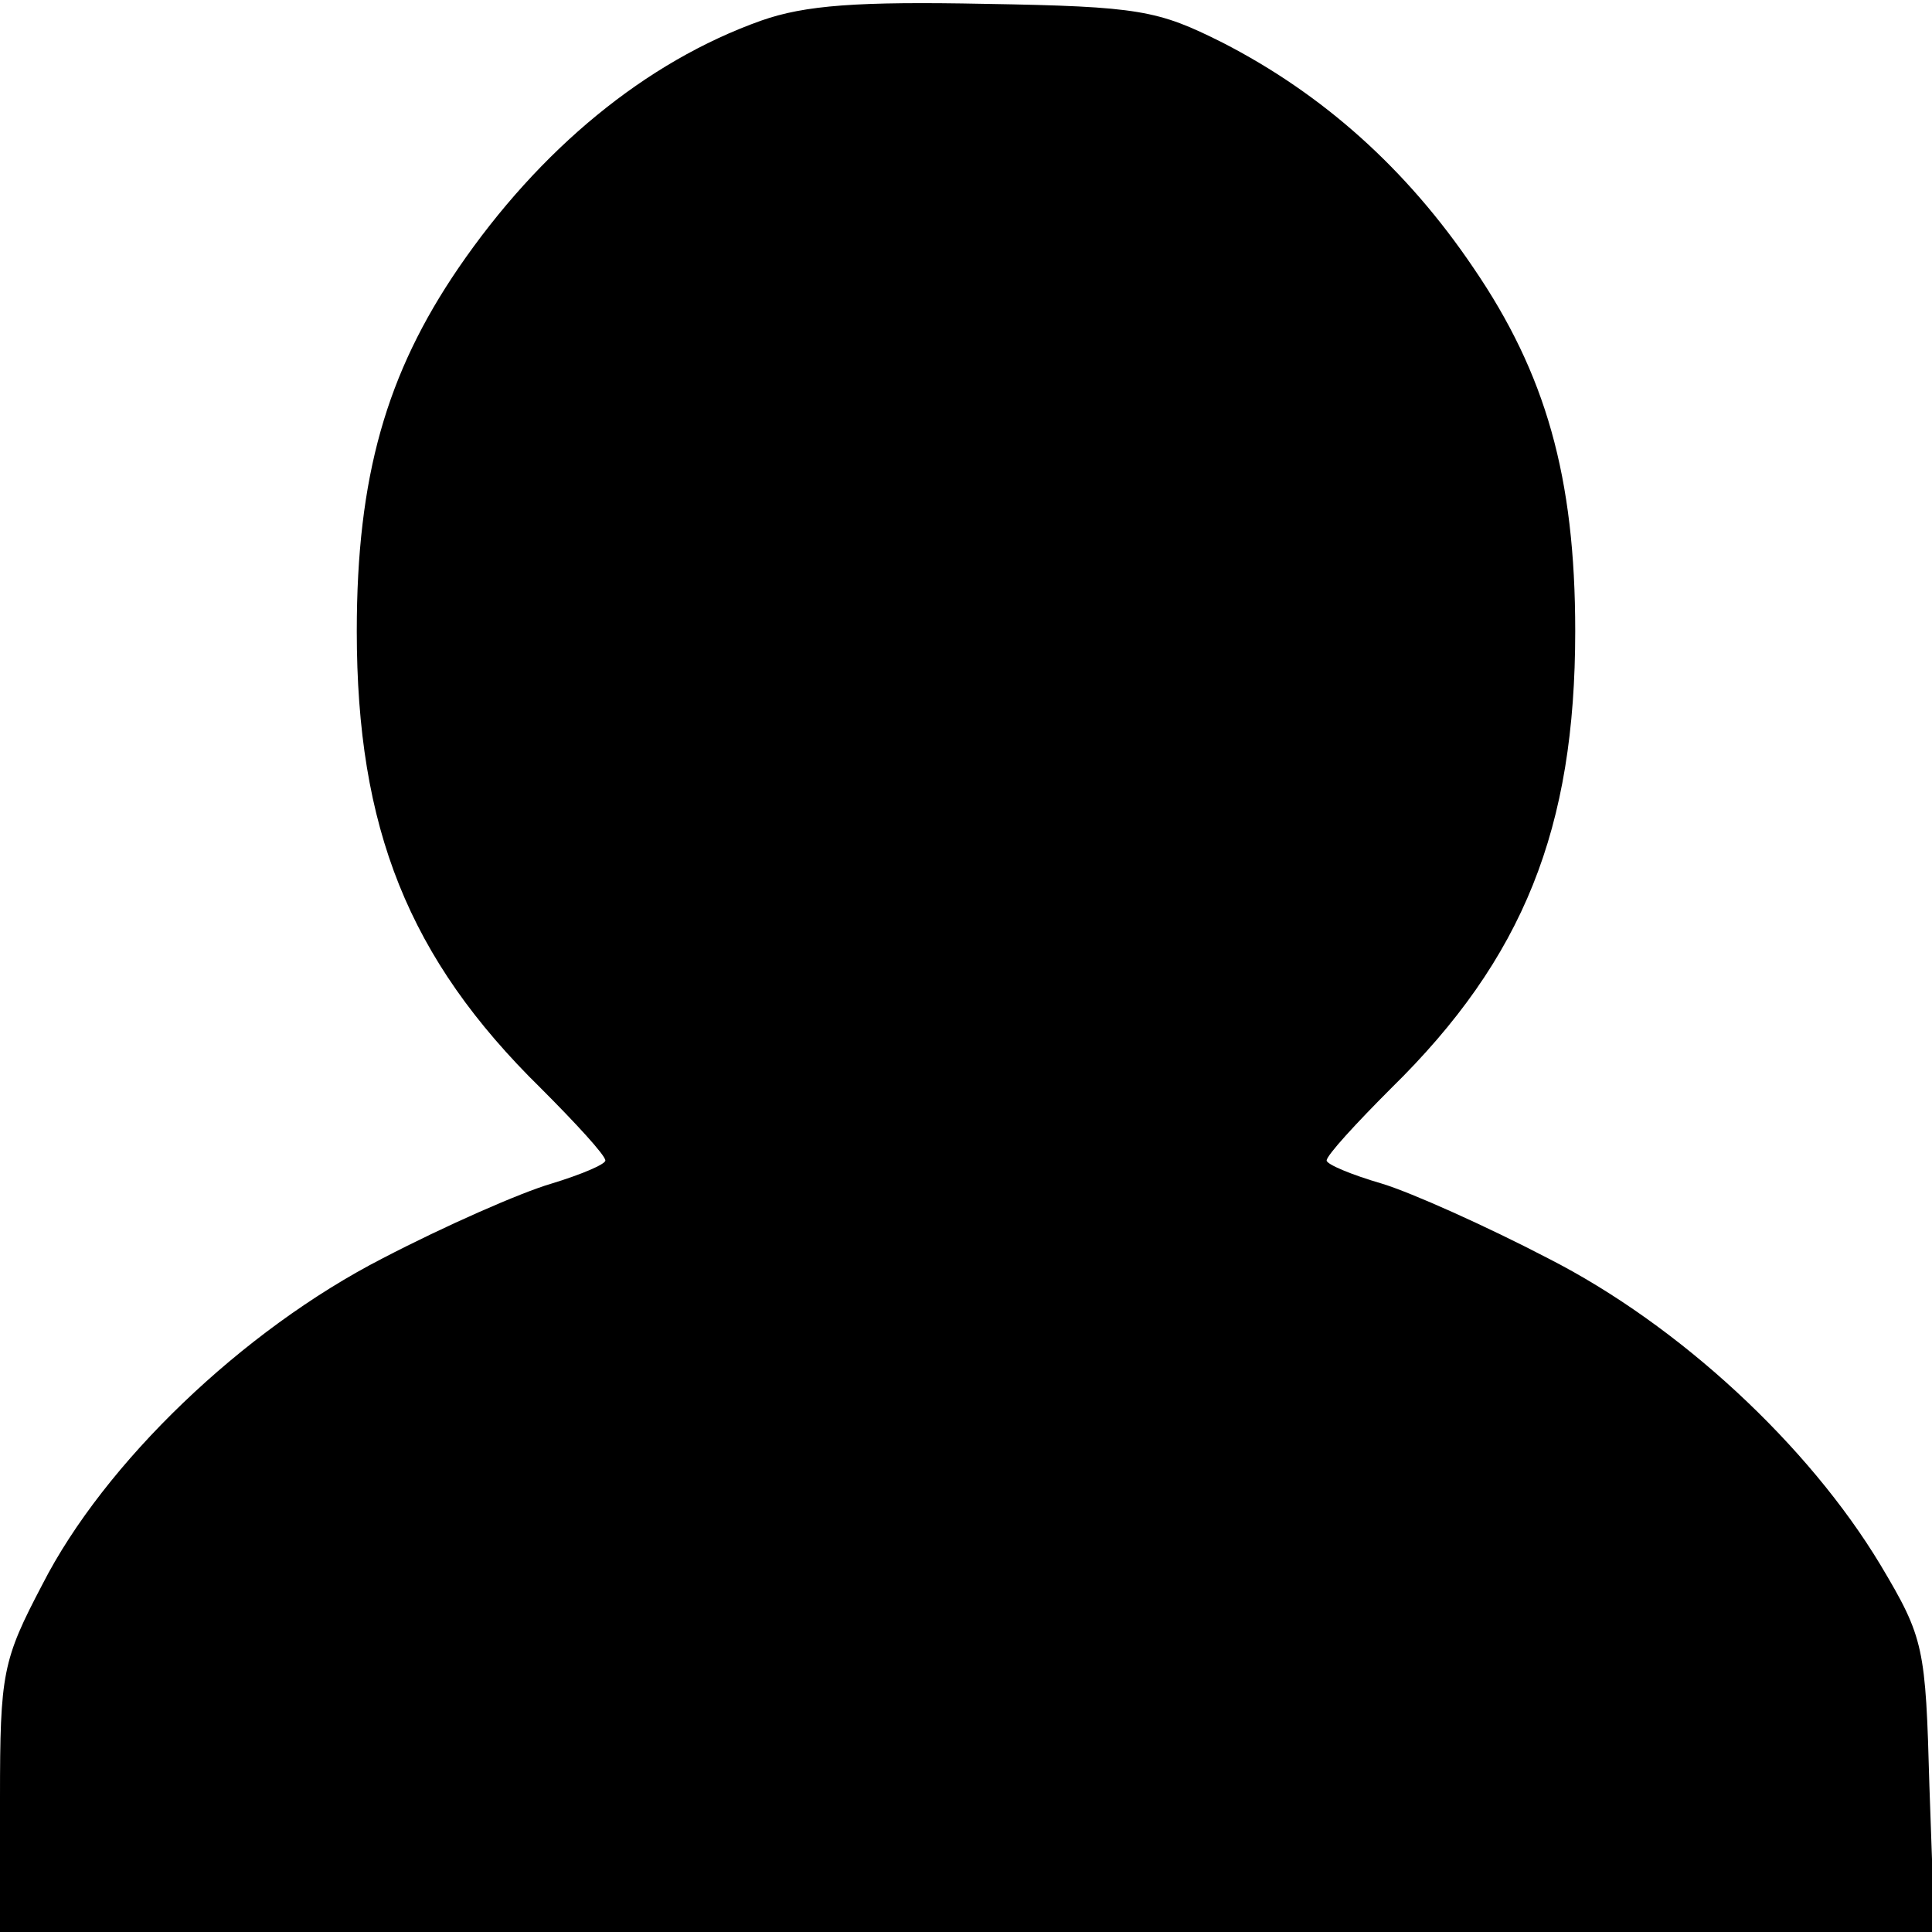
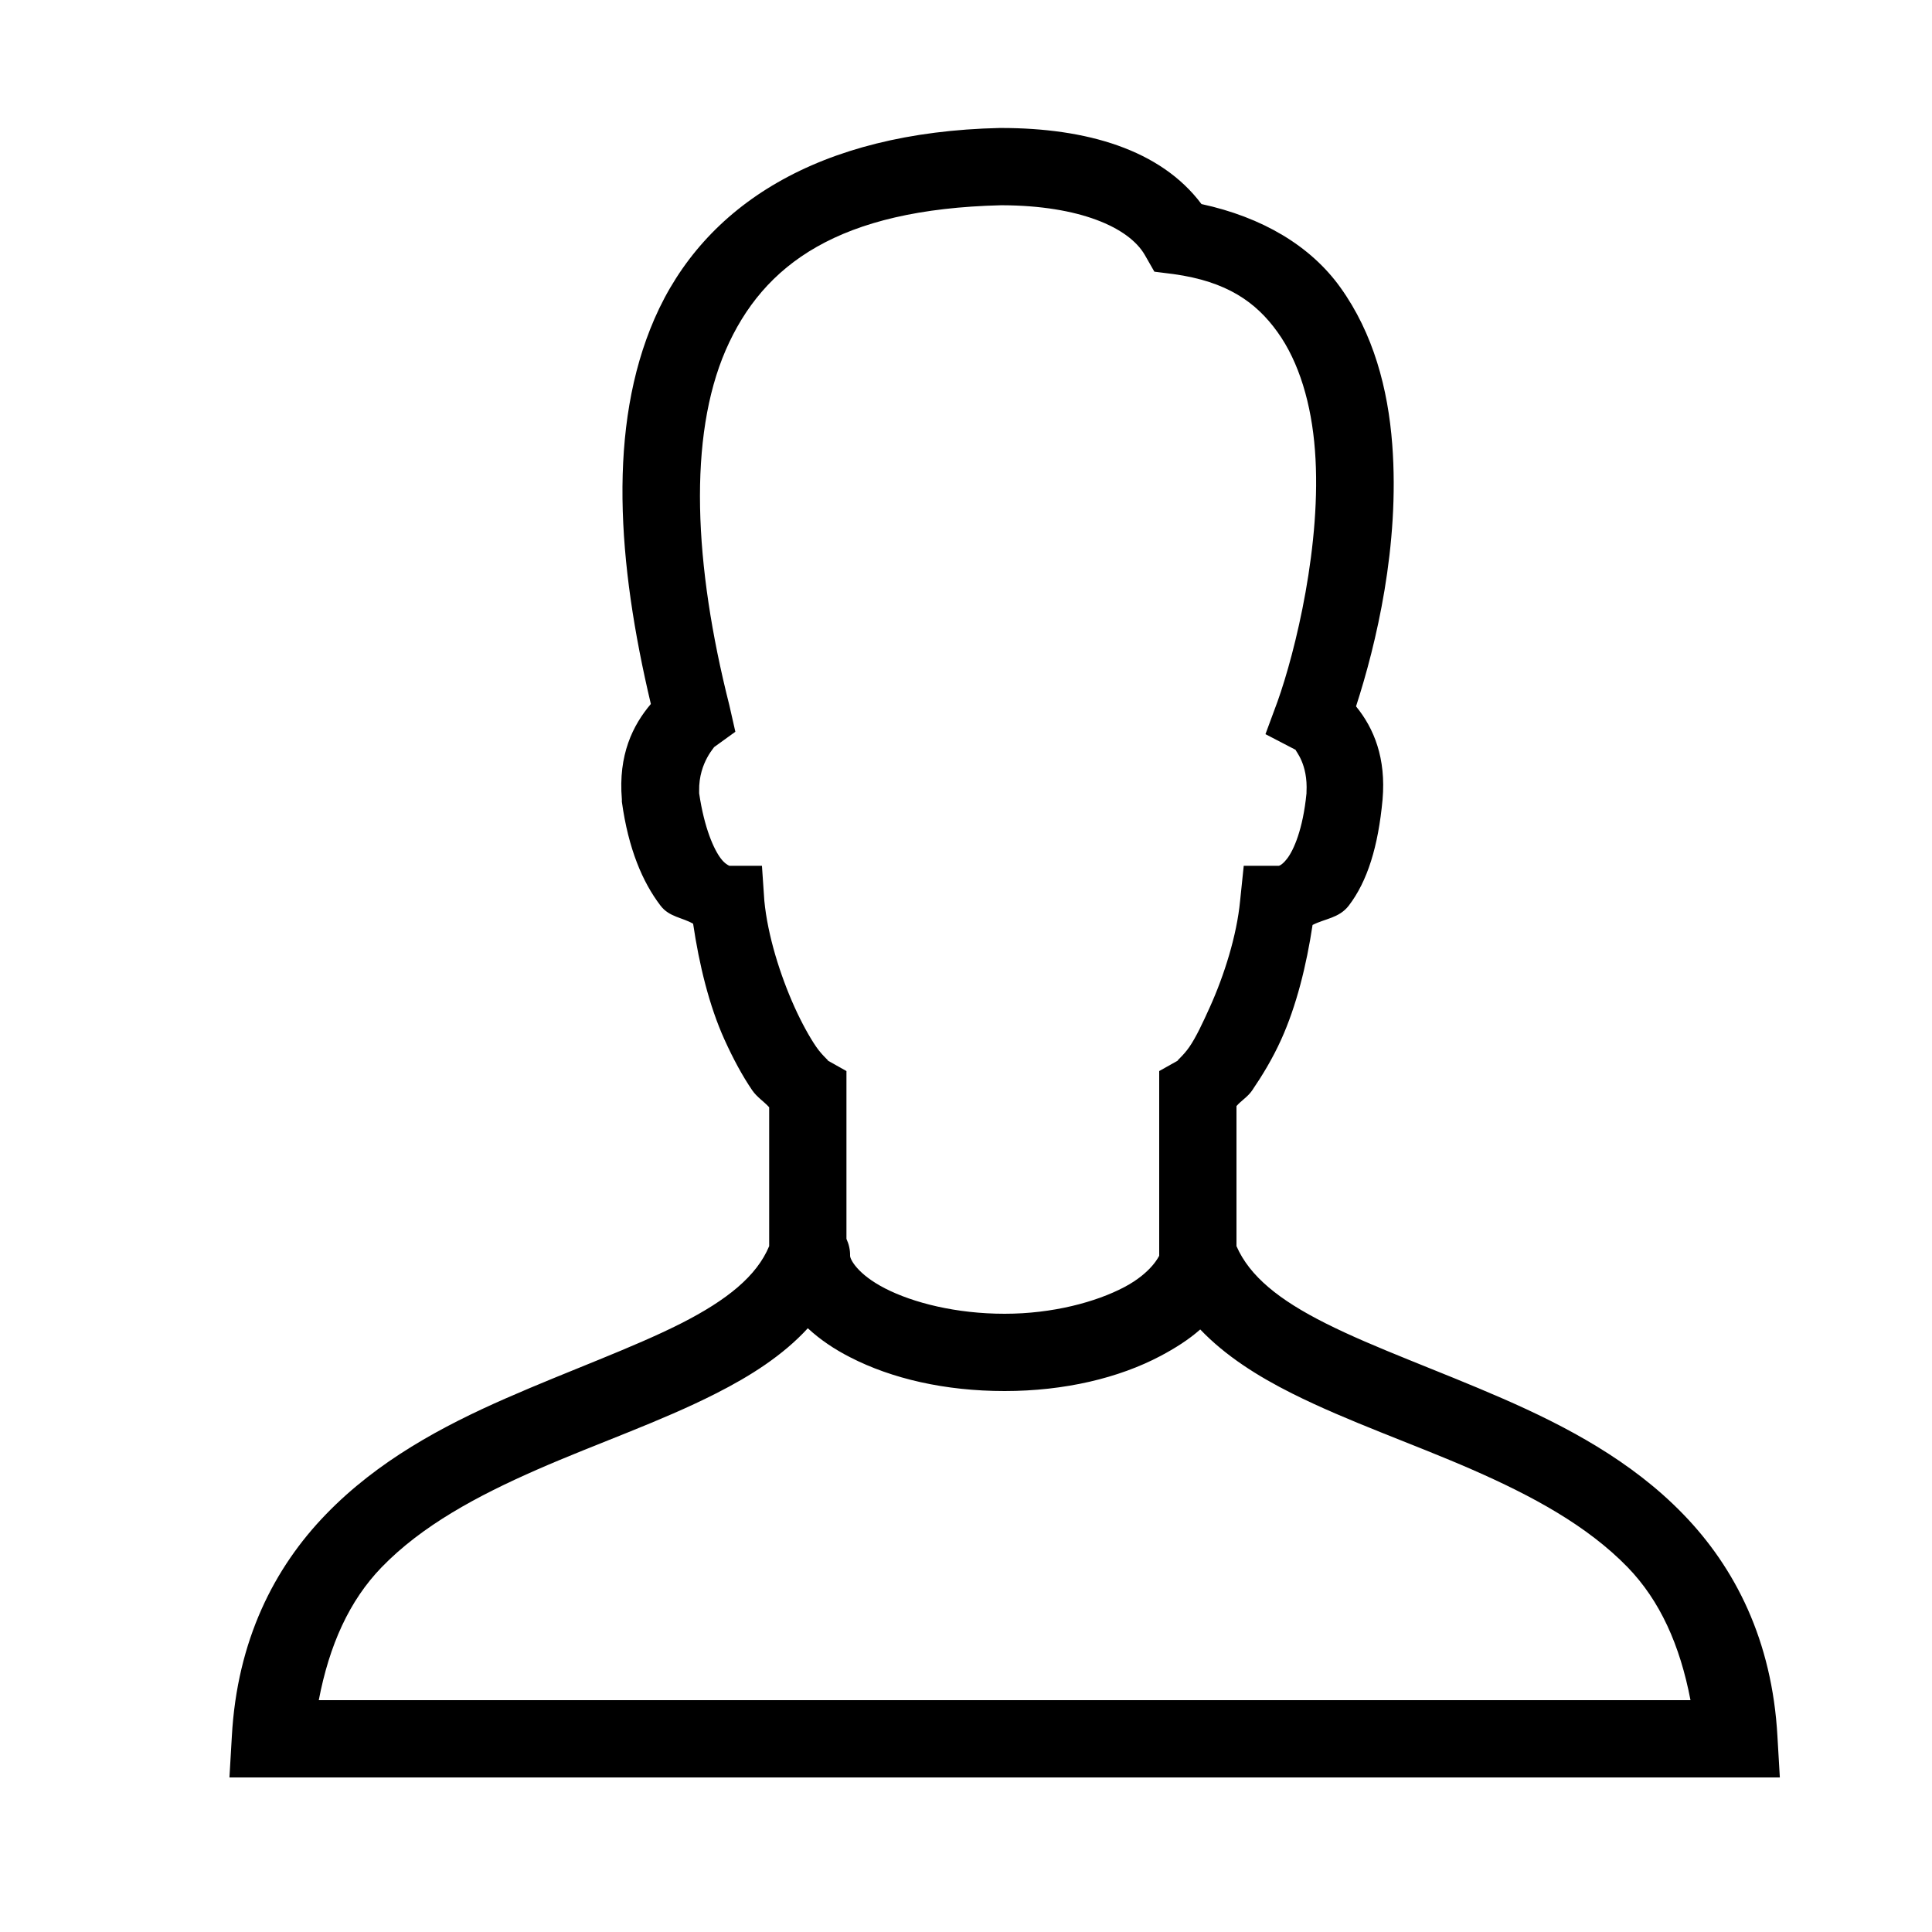
- <svg xmlns="http://www.w3.org/2000/svg" version="1.0" width="150" height="150" viewBox="0 0 150 150" preserveAspectRatio="xMidYMid meet">
-   <g transform="translate(0,150) scale(0.1,-0.1)" fill="#000000" stroke="none">
-     <path d="M591 1484 c-90 -32 -172 -100 -235 -192 -56 -82 -79 -162 -79 -282 0 -153 40 -254 143 -355 27 -27 50 -52 50 -56 0 -3 -19 -11 -42 -18 -24 -7 -83 -33 -131 -58 -109 -56 -216 -159 -264 -253 -31 -59 -33 -69 -33 -166 l0 -104 751 0 751 0 -4 113 c-3 108 -4 115 -38 172 -56 93 -156 186 -258 238 -48 25 -106 51 -129 58 -24 7 -43 15 -43 18 0 4 23 29 50 56 103 101 143 202 143 355 0 120 -23 200 -79 282 -52 77 -117 135 -195 175 -50 25 -64 28 -184 30 -99 2 -140 -1 -174 -13z" />
+ <svg xmlns="http://www.w3.org/2000/svg" viewBox="0 0 50 50" version="1.1" width="100px" height="100px">
+   <g id="surface1">
+     <path style=" " d="M 25.875 3.312 C 21.184 3.418 18.215 5.316 16.938 8.25 C 15.723 11.043 15.977 14.562 16.844 18.219 C 16.379 18.766 15.996 19.535 16.094 20.688 L 16.094 20.75 C 16.262 21.969 16.629 22.828 17.094 23.438 C 17.32 23.734 17.656 23.742 17.938 23.906 C 18.094 24.961 18.352 26.027 18.75 26.906 C 18.977 27.406 19.211 27.84 19.469 28.219 C 19.59 28.395 19.773 28.508 19.906 28.656 L 19.906 32.25 C 19.586 33.02 18.824 33.641 17.625 34.25 C 16.375 34.883 14.742 35.465 13.094 36.188 C 11.445 36.91 9.777 37.805 8.438 39.188 C 7.098 40.57 6.137 42.449 6 44.938 L 5.938 46 L 46.062 46 L 46 44.938 C 45.863 42.449 44.902 40.57 43.562 39.188 C 42.223 37.805 40.531 36.91 38.875 36.188 C 37.219 35.465 35.578 34.887 34.312 34.25 C 33.098 33.641 32.34 33.027 32 32.25 L 32 28.625 C 32.121 28.484 32.293 28.387 32.406 28.219 C 32.664 27.84 32.93 27.406 33.156 26.906 C 33.551 26.035 33.812 24.98 33.969 23.938 C 34.289 23.773 34.656 23.762 34.906 23.438 C 35.387 22.809 35.668 21.914 35.781 20.688 C 35.871 19.629 35.566 18.859 35.094 18.281 C 35.613 16.68 36.23 14.117 36.031 11.5 C 35.922 10.062 35.543 8.629 34.688 7.438 C 33.914 6.359 32.664 5.621 31.094 5.281 C 30.035 3.867 28.113 3.312 25.906 3.312 Z M 25.906 5.312 C 25.918 5.312 25.926 5.312 25.938 5.312 C 27.934 5.32 29.211 5.883 29.625 6.594 L 29.875 7.031 L 30.375 7.094 C 31.75 7.285 32.504 7.816 33.062 8.594 C 33.621 9.371 33.941 10.457 34.031 11.656 C 34.215 14.059 33.52 16.875 33.062 18.156 L 32.75 19 L 33.531 19.406 C 33.523 19.434 33.852 19.766 33.812 20.5 C 33.812 20.516 33.812 20.516 33.812 20.531 C 33.719 21.473 33.477 22.004 33.312 22.219 C 33.145 22.438 33.059 22.406 33.094 22.406 L 32.188 22.406 L 32.094 23.312 C 32.008 24.211 31.684 25.238 31.312 26.062 C 31.125 26.477 30.953 26.844 30.781 27.094 C 30.609 27.344 30.406 27.488 30.5 27.438 L 30 27.719 L 30 32.344 C 30 32.375 30 32.406 30 32.438 L 30 32.5 C 30 32.488 29.82 32.93 29.094 33.312 C 28.367 33.695 27.246 34 26 34 C 24.742 34 23.629 33.715 22.906 33.344 C 22.184 32.973 22 32.586 22 32.5 C 22.004 32.348 21.969 32.199 21.906 32.062 L 21.906 27.719 L 21.406 27.438 C 21.5 27.488 21.297 27.344 21.125 27.094 C 20.953 26.844 20.75 26.477 20.562 26.062 C 20.191 25.238 19.867 24.211 19.781 23.312 L 19.719 22.406 L 18.875 22.406 C 18.84 22.391 18.746 22.34 18.656 22.219 C 18.48 21.988 18.23 21.449 18.094 20.531 C 18.094 20.512 18.094 20.52 18.094 20.5 C 18.09 20.484 18.098 20.484 18.094 20.469 C 18.078 19.711 18.547 19.289 18.469 19.344 L 19.031 18.938 L 18.875 18.25 C 17.953 14.605 17.809 11.305 18.781 9.062 C 19.754 6.828 21.723 5.414 25.906 5.312 Z M 20.906 34.375 C 21.227 34.672 21.594 34.918 22 35.125 C 23.078 35.68 24.457 36 26 36 C 27.555 36 28.961 35.66 30.031 35.094 C 30.406 34.895 30.762 34.672 31.062 34.406 C 31.719 35.094 32.559 35.621 33.438 36.062 C 34.887 36.789 36.539 37.352 38.094 38.031 C 39.648 38.711 41.074 39.48 42.125 40.562 C 42.961 41.426 43.477 42.574 43.75 44 L 8.25 44 C 8.523 42.574 9.039 41.426 9.875 40.562 C 10.922 39.48 12.355 38.711 13.906 38.031 C 15.457 37.352 17.094 36.793 18.531 36.062 C 19.418 35.613 20.262 35.078 20.906 34.375 Z " />
  </g>
</svg>
